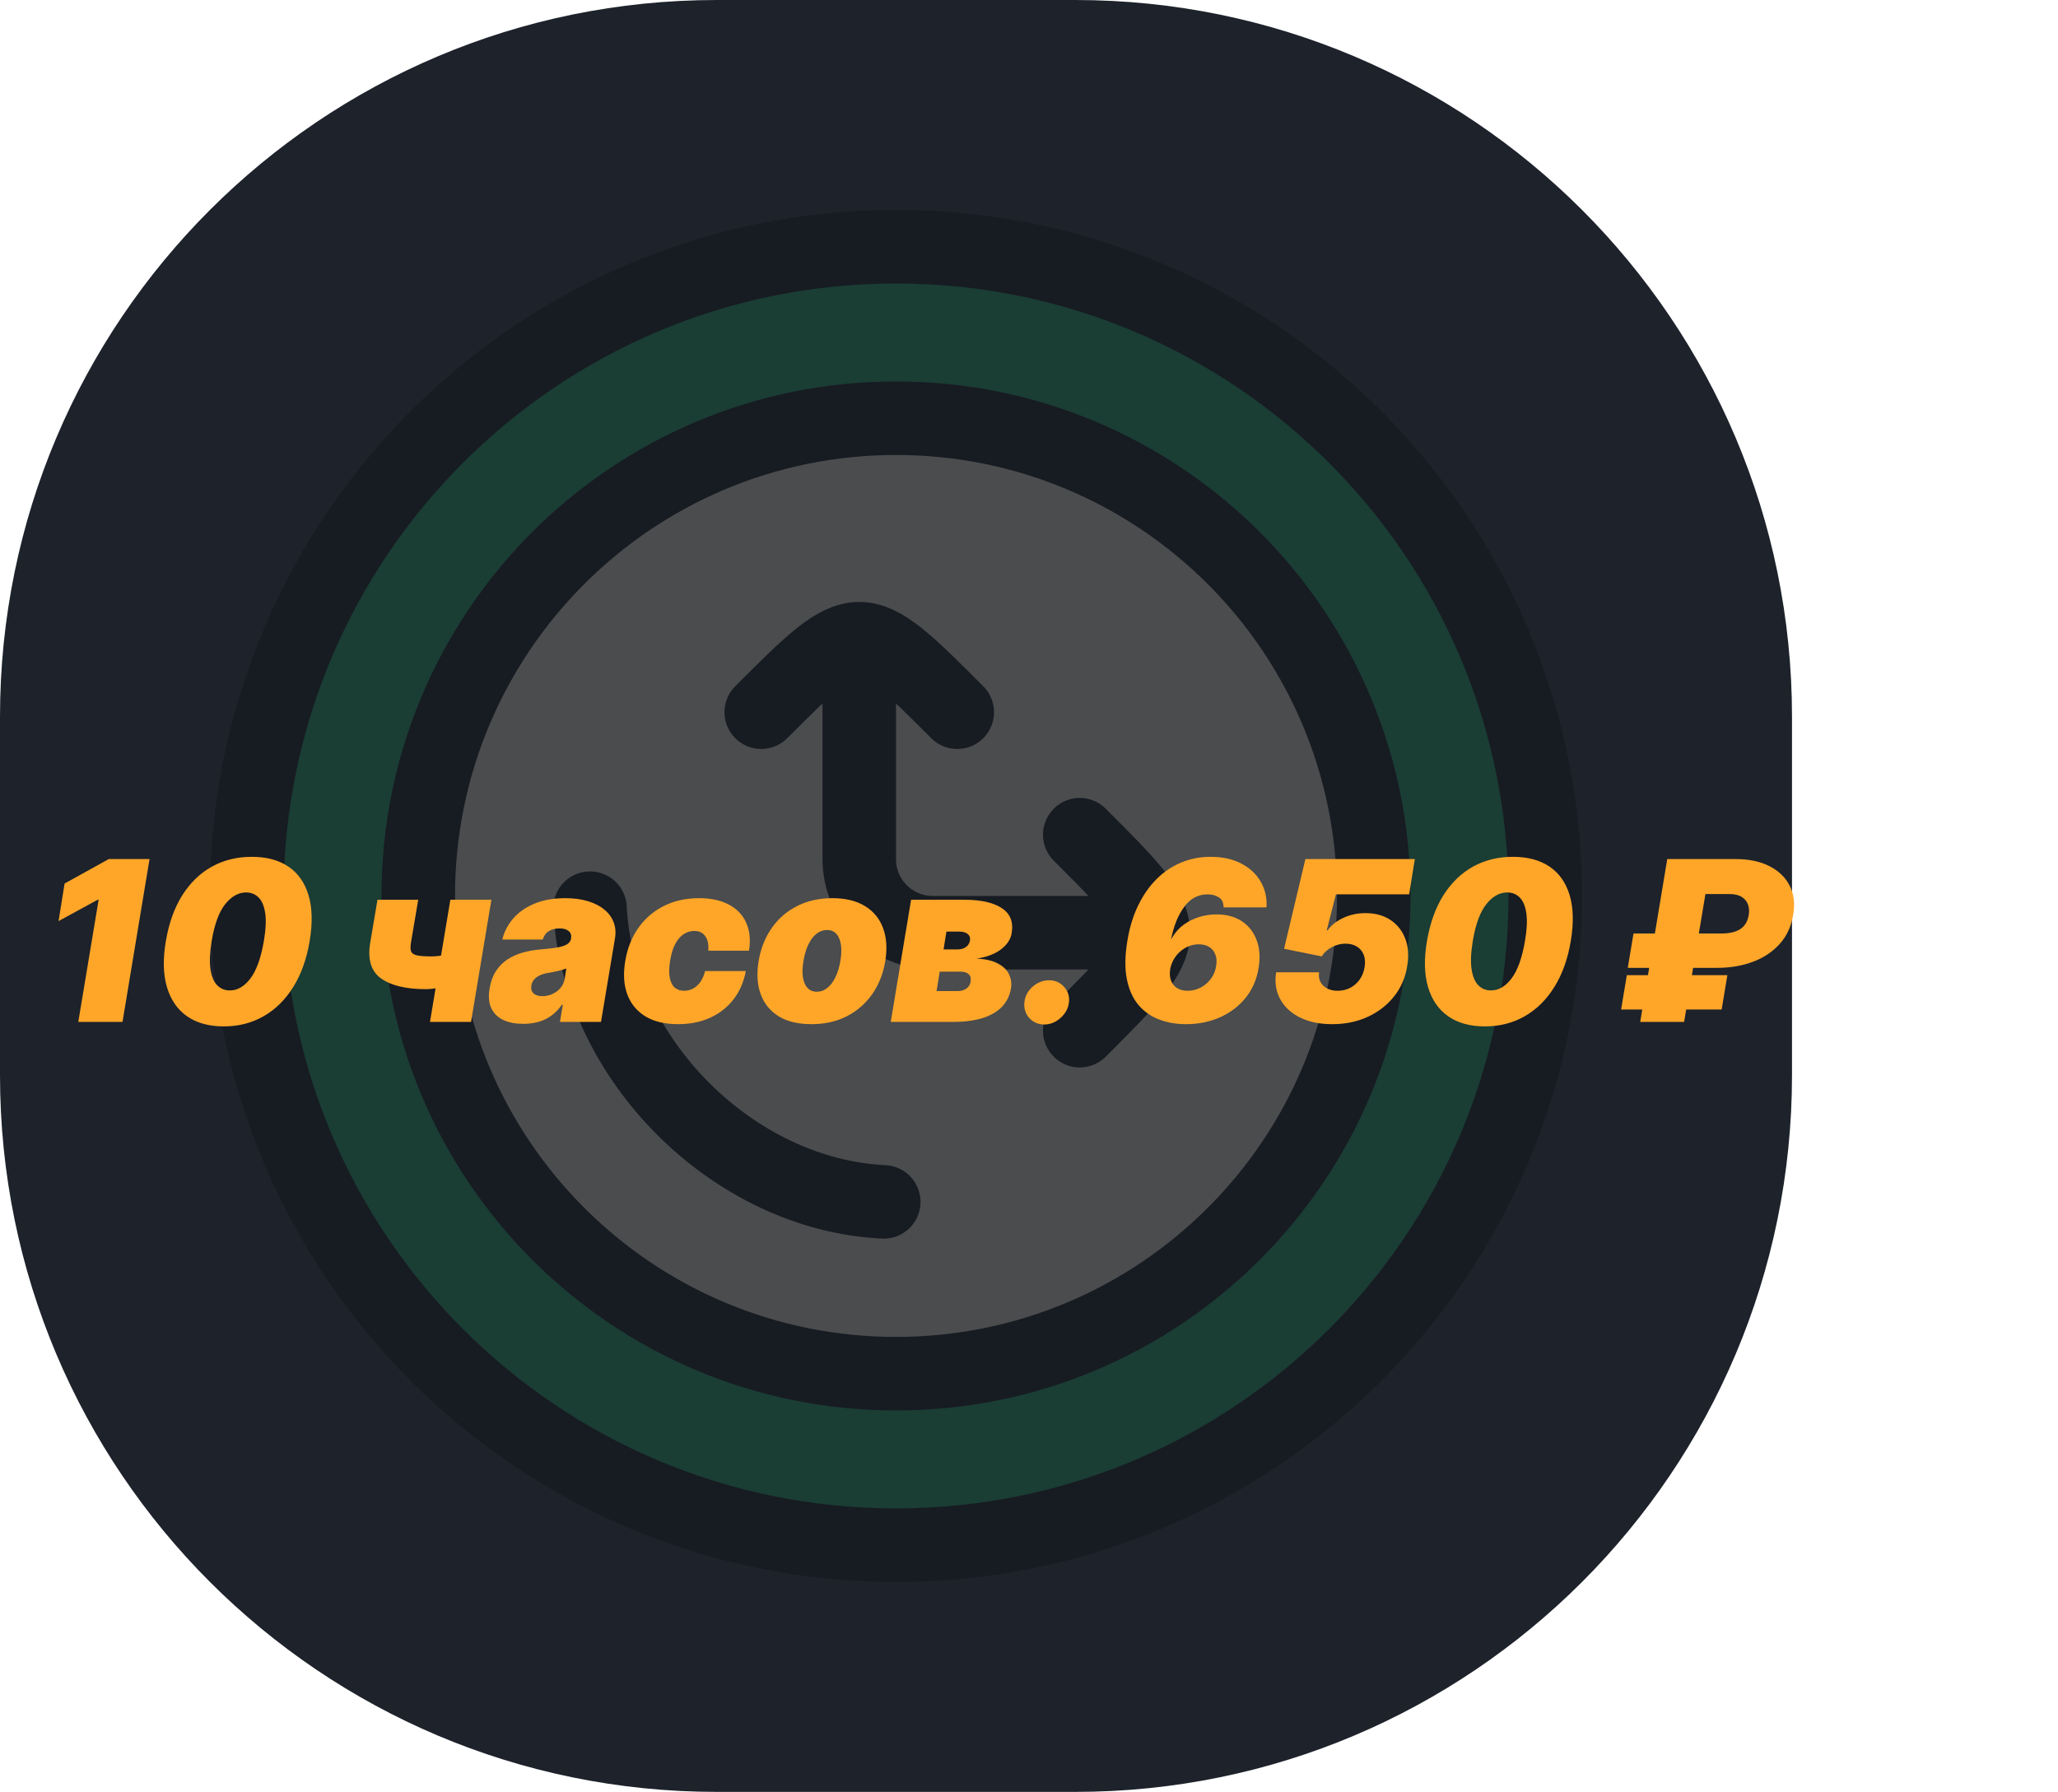
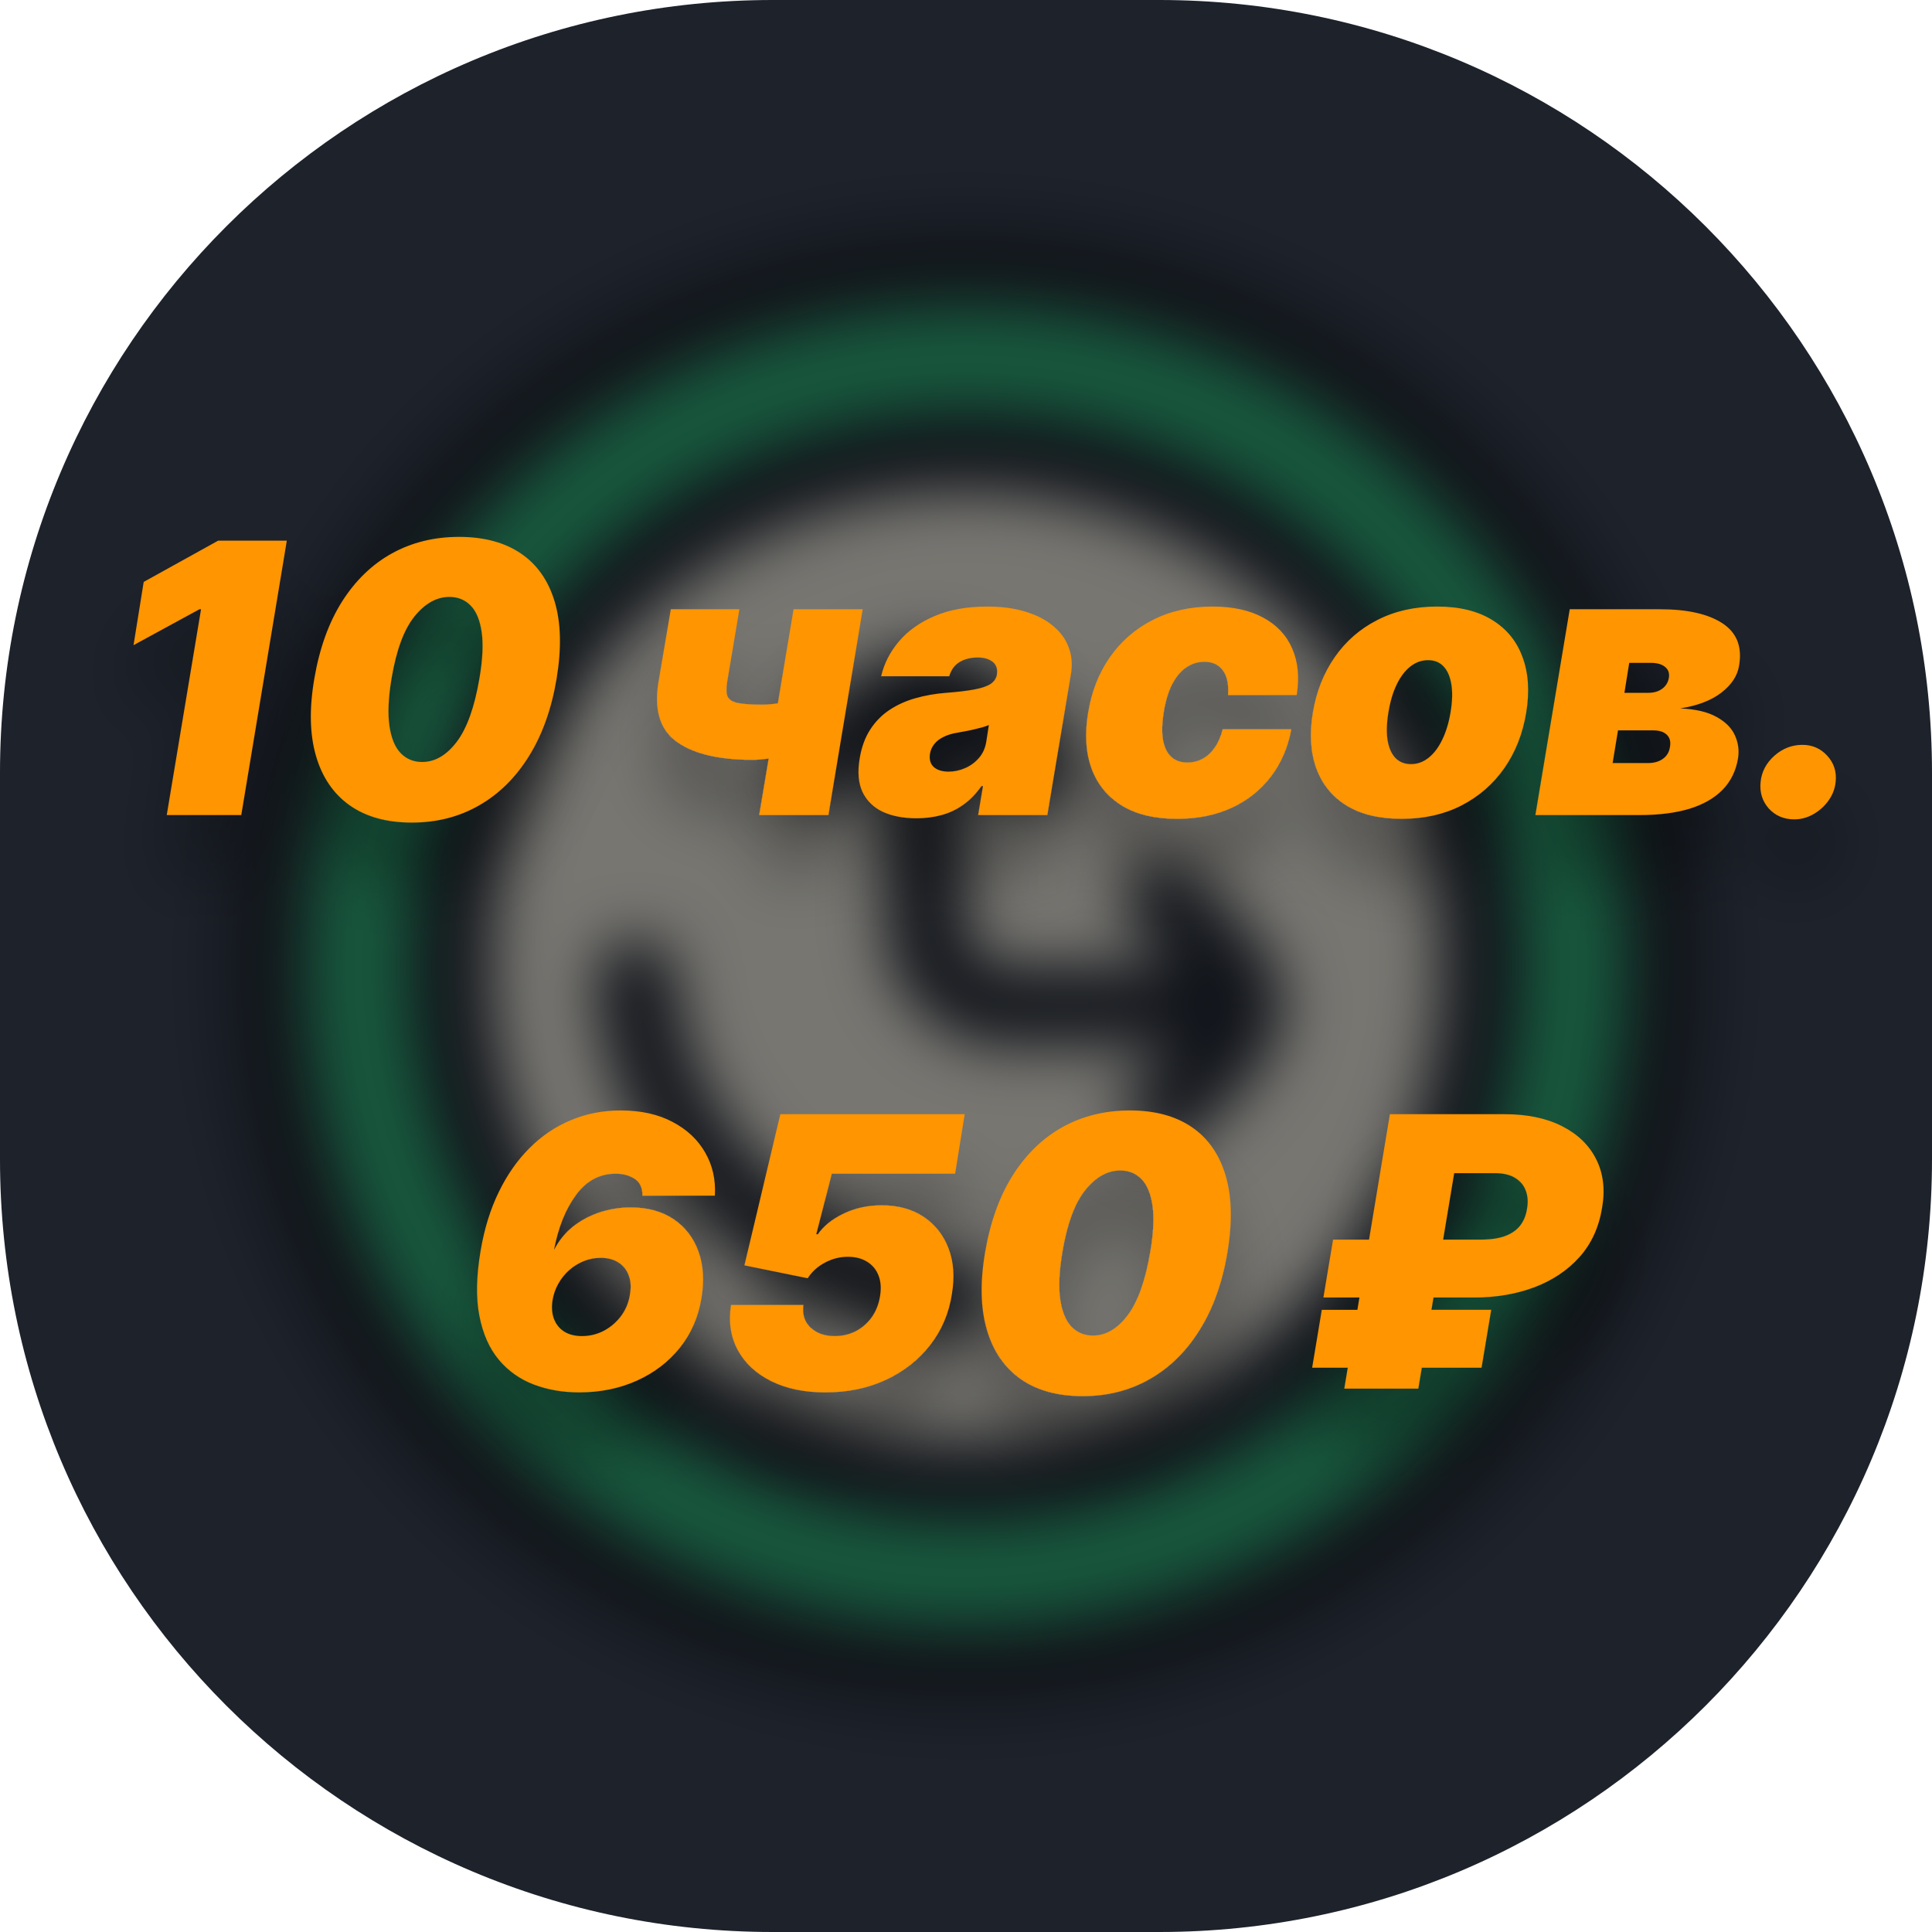
- <svg xmlns="http://www.w3.org/2000/svg" width="147" height="128" viewBox="0 0 147 128" fill="none">
+ <svg xmlns="http://www.w3.org/2000/svg" width="128" height="128" viewBox="0 0 128 128" fill="none">
  <rect width="128" height="128" rx="51.2" fill="#1D222B" />
-   <g opacity="0.2">
+   <g opacity="0.4" filter="url(#filter0_f_75_67)">
    <circle cx="64" cy="64" r="46.375" fill="#0FA958" stroke="black" stroke-width="5.25" />
    <circle cx="64" cy="64" r="34.125" fill="#FFF4D9" stroke="black" stroke-width="5.25" />
    <path d="M63.125 85.854C52.383 85.349 42.651 75.617 42.146 64.875" stroke="black" stroke-width="5.25" stroke-linecap="round" />
    <path d="M61.375 45.625V61.375C61.375 64.275 63.725 66.625 66.625 66.625H79.75" stroke="black" stroke-width="5.25" stroke-linejoin="round" />
    <path d="M54.375 50.875C57.875 47.375 59.625 45.625 61.375 45.625C63.125 45.625 64.875 47.375 68.375 50.875" stroke="black" stroke-width="5.25" stroke-linecap="round" />
    <path d="M77.125 59.625C80.625 63.125 82.375 64.875 82.375 66.625C82.375 68.375 80.625 70.125 77.125 73.625" stroke="black" stroke-width="5.25" stroke-linecap="round" />
  </g>
-   <path d="M10.682 61.364L8.75 73H5.591L7.045 64.273H6.977L4.182 65.796L4.614 63.114L7.773 61.364H10.682ZM15.986 73.318C14.925 73.318 14.048 73.076 13.355 72.591C12.662 72.102 12.183 71.401 11.918 70.489C11.653 69.576 11.63 68.481 11.85 67.204C12.069 65.924 12.461 64.837 13.026 63.943C13.594 63.049 14.298 62.369 15.139 61.903C15.984 61.438 16.933 61.205 17.986 61.205C19.039 61.205 19.91 61.438 20.6 61.903C21.289 62.369 21.768 63.049 22.037 63.943C22.306 64.833 22.334 65.921 22.122 67.204C21.91 68.485 21.52 69.581 20.952 70.494C20.387 71.407 19.681 72.106 18.832 72.591C17.988 73.076 17.039 73.318 15.986 73.318ZM16.418 70.75C16.963 70.75 17.452 70.466 17.884 69.898C18.319 69.326 18.641 68.428 18.85 67.204C18.986 66.409 19.018 65.758 18.946 65.25C18.874 64.739 18.719 64.362 18.48 64.119C18.242 63.873 17.941 63.75 17.577 63.75C17.031 63.75 16.535 64.028 16.088 64.585C15.645 65.138 15.323 66.011 15.122 67.204C14.986 68.023 14.956 68.693 15.031 69.216C15.107 69.739 15.266 70.125 15.509 70.375C15.751 70.625 16.054 70.75 16.418 70.75ZM35.1 64.273L33.645 73H30.713L32.168 64.273H35.1ZM32.964 67.886L32.577 70.227C32.464 70.296 32.27 70.364 31.998 70.432C31.729 70.496 31.448 70.551 31.157 70.597C30.865 70.638 30.626 70.659 30.441 70.659C29.013 70.659 27.941 70.405 27.225 69.898C26.509 69.39 26.248 68.546 26.441 67.364L26.963 64.273H29.873L29.35 67.364C29.308 67.629 29.314 67.829 29.367 67.966C29.424 68.102 29.564 68.195 29.787 68.244C30.015 68.294 30.361 68.318 30.827 68.318C31.115 68.318 31.429 68.284 31.77 68.216C32.115 68.144 32.513 68.034 32.964 67.886ZM37.383 73.136C36.83 73.136 36.354 73.046 35.956 72.864C35.563 72.678 35.275 72.398 35.093 72.023C34.915 71.644 34.875 71.167 34.974 70.591C35.053 70.114 35.203 69.706 35.422 69.369C35.642 69.032 35.915 68.756 36.241 68.54C36.566 68.324 36.932 68.159 37.337 68.046C37.746 67.928 38.178 67.852 38.633 67.818C39.125 67.78 39.525 67.733 39.831 67.676C40.138 67.619 40.367 67.542 40.519 67.443C40.67 67.345 40.761 67.212 40.792 67.046V67.023C40.826 66.796 40.765 66.621 40.61 66.5C40.458 66.379 40.246 66.318 39.974 66.318C39.678 66.318 39.422 66.383 39.206 66.511C38.994 66.64 38.849 66.841 38.769 67.114H35.883C36.004 66.583 36.252 66.095 36.627 65.648C37.006 65.197 37.508 64.837 38.133 64.568C38.761 64.296 39.511 64.159 40.383 64.159C41.004 64.159 41.549 64.233 42.019 64.381C42.489 64.525 42.877 64.727 43.184 64.989C43.494 65.246 43.712 65.549 43.837 65.898C43.966 66.242 43.996 66.617 43.928 67.023L42.928 73H39.996L40.201 71.773H40.133C39.905 72.099 39.65 72.362 39.366 72.562C39.085 72.763 38.779 72.909 38.445 73C38.116 73.091 37.761 73.136 37.383 73.136ZM38.746 71.159C38.981 71.159 39.212 71.11 39.44 71.011C39.667 70.913 39.862 70.771 40.025 70.585C40.188 70.4 40.292 70.174 40.337 69.909L40.451 69.182C40.367 69.216 40.275 69.248 40.172 69.278C40.074 69.305 39.97 69.331 39.86 69.358C39.754 69.385 39.64 69.409 39.519 69.432C39.402 69.454 39.28 69.477 39.155 69.5C38.905 69.538 38.695 69.6 38.525 69.688C38.354 69.771 38.222 69.875 38.127 70C38.032 70.121 37.974 70.258 37.951 70.409C37.917 70.648 37.972 70.833 38.116 70.966C38.263 71.095 38.474 71.159 38.746 71.159ZM48.432 73.159C47.486 73.159 46.705 72.972 46.092 72.597C45.478 72.218 45.048 71.691 44.802 71.017C44.556 70.339 44.508 69.553 44.66 68.659C44.804 67.765 45.111 66.981 45.58 66.307C46.054 65.629 46.66 65.102 47.398 64.727C48.141 64.349 48.986 64.159 49.932 64.159C50.789 64.159 51.503 64.314 52.075 64.625C52.65 64.932 53.061 65.367 53.307 65.932C53.557 66.492 53.622 67.151 53.501 67.909H50.592C50.626 67.454 50.552 67.106 50.37 66.864C50.192 66.621 49.932 66.5 49.592 66.5C49.311 66.5 49.054 66.579 48.819 66.739C48.588 66.894 48.389 67.131 48.222 67.449C48.059 67.763 47.94 68.159 47.864 68.636C47.789 69.114 47.779 69.511 47.836 69.829C47.897 70.144 48.014 70.381 48.188 70.54C48.366 70.695 48.592 70.773 48.864 70.773C49.099 70.773 49.315 70.72 49.512 70.614C49.713 70.504 49.885 70.345 50.029 70.136C50.177 69.924 50.289 69.667 50.364 69.364H53.273C53.13 70.136 52.84 70.807 52.404 71.375C51.968 71.943 51.414 72.383 50.739 72.693C50.065 73.004 49.296 73.159 48.432 73.159ZM57.96 73.159C57.013 73.159 56.232 72.972 55.619 72.597C55.009 72.218 54.581 71.691 54.335 71.017C54.088 70.339 54.039 69.553 54.187 68.659C54.335 67.765 54.643 66.981 55.113 66.307C55.583 65.629 56.187 65.102 56.925 64.727C57.664 64.349 58.509 64.159 59.46 64.159C60.403 64.159 61.179 64.349 61.789 64.727C62.403 65.102 62.833 65.629 63.079 66.307C63.329 66.981 63.38 67.765 63.232 68.659C63.085 69.553 62.774 70.339 62.3 71.017C61.827 71.691 61.221 72.218 60.482 72.597C59.748 72.972 58.907 73.159 57.96 73.159ZM58.346 70.841C58.619 70.841 58.867 70.752 59.09 70.574C59.318 70.396 59.511 70.142 59.67 69.812C59.833 69.483 59.952 69.091 60.028 68.636C60.104 68.178 60.115 67.786 60.062 67.46C60.009 67.131 59.899 66.877 59.732 66.699C59.566 66.521 59.346 66.432 59.073 66.432C58.8 66.432 58.55 66.521 58.323 66.699C58.096 66.877 57.903 67.131 57.744 67.46C57.585 67.786 57.467 68.178 57.391 68.636C57.316 69.091 57.302 69.483 57.352 69.812C57.405 70.142 57.514 70.396 57.681 70.574C57.852 70.752 58.073 70.841 58.346 70.841ZM63.624 73L65.079 64.273H68.897C70.064 64.273 70.95 64.472 71.556 64.869C72.162 65.267 72.397 65.864 72.261 66.659C72.193 67.091 71.943 67.474 71.511 67.807C71.079 68.14 70.496 68.364 69.761 68.477C70.416 68.508 70.931 68.629 71.306 68.841C71.685 69.049 71.945 69.311 72.085 69.625C72.225 69.936 72.269 70.258 72.215 70.591C72.128 71.121 71.91 71.566 71.562 71.926C71.213 72.282 70.744 72.551 70.153 72.733C69.562 72.911 68.856 73 68.034 73H63.624ZM66.897 70.796H68.397C68.655 70.796 68.867 70.735 69.034 70.614C69.2 70.492 69.299 70.326 69.329 70.114C69.371 69.894 69.327 69.722 69.198 69.597C69.073 69.472 68.882 69.409 68.624 69.409H67.124L66.897 70.796ZM67.397 67.818H68.397C68.56 67.818 68.702 67.794 68.823 67.744C68.948 67.691 69.051 67.617 69.13 67.523C69.21 67.428 69.261 67.314 69.284 67.182C69.314 66.981 69.259 66.826 69.119 66.716C68.983 66.602 68.78 66.546 68.511 66.546H67.602L67.397 67.818ZM74.605 73.182C74.162 73.182 73.8 73.028 73.52 72.722C73.243 72.411 73.127 72.034 73.173 71.591C73.218 71.159 73.413 70.79 73.758 70.483C74.107 70.176 74.502 70.023 74.946 70.023C75.366 70.023 75.716 70.176 75.997 70.483C76.281 70.79 76.4 71.159 76.355 71.591C76.325 71.886 76.22 72.155 76.042 72.398C75.868 72.636 75.652 72.828 75.395 72.972C75.141 73.112 74.877 73.182 74.605 73.182ZM84.716 73.159C84.019 73.159 83.377 73.047 82.79 72.824C82.203 72.6 81.708 72.25 81.307 71.773C80.905 71.292 80.631 70.671 80.483 69.909C80.335 69.148 80.352 68.231 80.534 67.159C80.689 66.231 80.945 65.401 81.301 64.671C81.657 63.936 82.095 63.311 82.614 62.795C83.132 62.276 83.718 61.883 84.369 61.614C85.021 61.341 85.72 61.205 86.466 61.205C87.329 61.205 88.066 61.367 88.676 61.693C89.29 62.015 89.752 62.451 90.062 63C90.373 63.545 90.507 64.151 90.466 64.818H87.398C87.398 64.481 87.286 64.242 87.062 64.102C86.839 63.958 86.572 63.886 86.261 63.886C85.576 63.886 85.013 64.189 84.574 64.796C84.134 65.398 83.826 66.171 83.648 67.114L83.739 66.954C83.947 66.599 84.216 66.299 84.545 66.057C84.879 65.814 85.246 65.631 85.648 65.506C86.053 65.381 86.47 65.318 86.898 65.318C87.621 65.318 88.229 65.485 88.722 65.818C89.214 66.151 89.564 66.608 89.773 67.188C89.981 67.767 90.023 68.424 89.898 69.159C89.765 69.97 89.458 70.674 88.977 71.273C88.496 71.871 87.888 72.335 87.153 72.665C86.418 72.994 85.606 73.159 84.716 73.159ZM84.829 70.773C85.167 70.773 85.481 70.695 85.773 70.54C86.068 70.381 86.314 70.165 86.511 69.892C86.708 69.615 86.829 69.303 86.875 68.954C86.92 68.659 86.898 68.4 86.807 68.176C86.72 67.949 86.576 67.773 86.375 67.648C86.174 67.519 85.924 67.454 85.625 67.454C85.379 67.454 85.142 67.5 84.915 67.591C84.687 67.682 84.481 67.809 84.295 67.972C84.11 68.135 83.954 68.328 83.829 68.551C83.704 68.771 83.621 69.011 83.579 69.273C83.538 69.579 83.562 69.845 83.653 70.068C83.744 70.292 83.89 70.466 84.091 70.591C84.295 70.712 84.542 70.773 84.829 70.773ZM95.152 73.159C94.262 73.159 93.497 73 92.857 72.682C92.216 72.364 91.745 71.926 91.442 71.369C91.139 70.812 91.042 70.174 91.152 69.454H94.22C94.167 69.852 94.269 70.172 94.527 70.415C94.785 70.653 95.122 70.773 95.538 70.773C95.868 70.773 96.167 70.704 96.436 70.568C96.705 70.428 96.93 70.233 97.112 69.983C97.294 69.729 97.413 69.432 97.47 69.091C97.527 68.75 97.506 68.454 97.408 68.204C97.309 67.951 97.148 67.756 96.925 67.619C96.701 67.479 96.429 67.409 96.107 67.409C95.769 67.409 95.448 67.49 95.141 67.653C94.834 67.812 94.588 68.034 94.402 68.318L91.72 67.773L93.243 61.364H101.061L100.652 63.886H95.425L94.766 66.454H94.834C95.076 66.102 95.44 65.811 95.925 65.579C96.413 65.345 96.951 65.227 97.538 65.227C98.232 65.227 98.823 65.388 99.311 65.71C99.8 66.032 100.154 66.477 100.374 67.046C100.593 67.614 100.641 68.265 100.516 69C100.391 69.811 100.084 70.528 99.595 71.153C99.107 71.778 98.482 72.269 97.72 72.625C96.959 72.981 96.103 73.159 95.152 73.159ZM106.066 73.318C105.005 73.318 104.128 73.076 103.435 72.591C102.742 72.102 102.263 71.401 101.997 70.489C101.732 69.576 101.709 68.481 101.929 67.204C102.149 65.924 102.541 64.837 103.105 63.943C103.674 63.049 104.378 62.369 105.219 61.903C106.064 61.438 107.013 61.205 108.066 61.205C109.119 61.205 109.99 61.438 110.679 61.903C111.369 62.369 111.848 63.049 112.117 63.943C112.386 64.833 112.414 65.921 112.202 67.204C111.99 68.485 111.6 69.581 111.031 70.494C110.467 71.407 109.761 72.106 108.912 72.591C108.067 73.076 107.119 73.318 106.066 73.318ZM106.497 70.75C107.043 70.75 107.531 70.466 107.963 69.898C108.399 69.326 108.721 68.428 108.929 67.204C109.066 66.409 109.098 65.758 109.026 65.25C108.954 64.739 108.799 64.362 108.56 64.119C108.321 63.873 108.02 63.75 107.656 63.75C107.111 63.75 106.615 64.028 106.168 64.585C105.725 65.138 105.403 66.011 105.202 67.204C105.066 68.023 105.035 68.693 105.111 69.216C105.187 69.739 105.346 70.125 105.588 70.375C105.831 70.625 106.134 70.75 106.497 70.75ZM122.657 69.136H116.27L116.679 66.682H122.952C123.357 66.682 123.696 66.633 123.969 66.534C124.246 66.432 124.46 66.284 124.611 66.091C124.767 65.894 124.865 65.651 124.907 65.364C124.956 65.091 124.939 64.841 124.856 64.614C124.776 64.386 124.626 64.204 124.407 64.068C124.191 63.932 123.903 63.864 123.543 63.864H121.816L120.293 73H117.157L119.089 61.364H123.952C124.911 61.364 125.721 61.532 126.384 61.869C127.051 62.206 127.534 62.672 127.833 63.267C128.136 63.862 128.221 64.546 128.089 65.318C127.956 66.151 127.636 66.852 127.128 67.421C126.621 67.985 125.981 68.413 125.208 68.704C124.435 68.992 123.585 69.136 122.657 69.136ZM123.384 69.659L122.975 72.114H115.793L116.202 69.659H123.384Z" fill="#FFA629" />
+   <g filter="url(#filter1_d_75_67)">
+     <path d="M19.003 35.818L15.984 54H11.048L13.321 40.364H13.214L8.847 42.743L9.521 38.553L14.457 35.818H19.003ZM27.291 54.497C25.633 54.497 24.263 54.118 23.18 53.361C22.097 52.597 21.348 51.502 20.934 50.076C20.52 48.65 20.484 46.939 20.828 44.945C21.171 42.944 21.783 41.245 22.665 39.849C23.553 38.452 24.654 37.39 25.968 36.662C27.288 35.934 28.77 35.57 30.416 35.57C32.061 35.57 33.422 35.934 34.499 36.662C35.577 37.39 36.325 38.452 36.745 39.849C37.166 41.24 37.21 42.938 36.879 44.945C36.547 46.945 35.938 48.658 35.05 50.085C34.168 51.511 33.064 52.603 31.738 53.361C30.419 54.118 28.936 54.497 27.291 54.497ZM27.965 50.484C28.817 50.484 29.581 50.041 30.256 49.153C30.936 48.259 31.439 46.856 31.765 44.945C31.978 43.702 32.028 42.684 31.916 41.891C31.803 41.092 31.561 40.503 31.188 40.124C30.815 39.739 30.345 39.547 29.776 39.547C28.924 39.547 28.149 39.982 27.45 40.852C26.758 41.716 26.255 43.08 25.941 44.945C25.728 46.223 25.681 47.271 25.799 48.087C25.917 48.904 26.166 49.508 26.545 49.898C26.924 50.289 27.397 50.484 27.965 50.484ZM57.156 40.364L54.883 54H50.302L52.575 40.364H57.156ZM53.818 46.01L53.214 49.668C53.037 49.774 52.735 49.881 52.309 49.987C51.889 50.088 51.45 50.174 50.995 50.245C50.539 50.31 50.166 50.342 49.876 50.342C47.645 50.342 45.97 49.946 44.851 49.153C43.733 48.36 43.324 47.04 43.626 45.193L44.443 40.364H48.988L48.172 45.193C48.106 45.608 48.115 45.921 48.198 46.134C48.287 46.347 48.506 46.492 48.855 46.569C49.21 46.646 49.752 46.685 50.48 46.685C50.93 46.685 51.421 46.631 51.954 46.525C52.492 46.412 53.114 46.241 53.818 46.01ZM60.723 54.213C59.859 54.213 59.116 54.071 58.495 53.787C57.879 53.497 57.429 53.059 57.145 52.473C56.867 51.881 56.805 51.135 56.959 50.236C57.083 49.49 57.317 48.854 57.66 48.327C58.003 47.8 58.429 47.368 58.938 47.031C59.447 46.694 60.019 46.436 60.652 46.258C61.291 46.075 61.966 45.957 62.676 45.903C63.445 45.844 64.07 45.77 64.549 45.681C65.029 45.593 65.387 45.471 65.624 45.318C65.86 45.164 66.002 44.956 66.05 44.696V44.66C66.103 44.305 66.008 44.033 65.766 43.844C65.529 43.654 65.197 43.56 64.771 43.56C64.309 43.56 63.91 43.66 63.573 43.861C63.241 44.063 63.013 44.376 62.889 44.803H58.379C58.569 43.974 58.956 43.211 59.542 42.512C60.134 41.808 60.918 41.245 61.895 40.825C62.877 40.399 64.049 40.186 65.41 40.186C66.381 40.186 67.233 40.301 67.967 40.532C68.701 40.757 69.308 41.074 69.787 41.482C70.272 41.885 70.613 42.358 70.808 42.903C71.009 43.441 71.057 44.027 70.95 44.66L69.388 54H64.807L65.126 52.082H65.02C64.665 52.591 64.265 53.003 63.821 53.316C63.383 53.63 62.904 53.858 62.383 54C61.868 54.142 61.315 54.213 60.723 54.213ZM62.854 51.124C63.221 51.124 63.582 51.047 63.937 50.893C64.292 50.739 64.597 50.517 64.851 50.227C65.106 49.937 65.268 49.585 65.339 49.17L65.517 48.034C65.387 48.087 65.242 48.138 65.082 48.185C64.928 48.226 64.765 48.268 64.594 48.309C64.428 48.351 64.25 48.389 64.061 48.425C63.877 48.46 63.688 48.496 63.493 48.531C63.102 48.59 62.774 48.688 62.507 48.824C62.241 48.954 62.034 49.117 61.886 49.312C61.738 49.502 61.646 49.715 61.611 49.952C61.557 50.325 61.643 50.615 61.868 50.822C62.099 51.023 62.427 51.124 62.854 51.124ZM77.988 54.249C76.509 54.249 75.289 53.956 74.331 53.37C73.372 52.778 72.7 51.955 72.315 50.902C71.931 49.842 71.857 48.614 72.093 47.217C72.318 45.821 72.798 44.595 73.532 43.542C74.271 42.483 75.218 41.66 76.373 41.074C77.533 40.482 78.852 40.186 80.332 40.186C81.67 40.186 82.785 40.429 83.679 40.914C84.579 41.394 85.221 42.074 85.606 42.956C85.996 43.832 86.097 44.862 85.907 46.045H81.362C81.415 45.335 81.3 44.791 81.016 44.412C80.737 44.033 80.332 43.844 79.799 43.844C79.361 43.844 78.959 43.968 78.592 44.217C78.231 44.459 77.92 44.829 77.66 45.326C77.405 45.818 77.219 46.436 77.1 47.182C76.982 47.928 76.967 48.549 77.056 49.046C77.151 49.537 77.334 49.907 77.606 50.156C77.885 50.399 78.237 50.52 78.663 50.52C79.03 50.52 79.367 50.437 79.675 50.271C79.989 50.1 80.258 49.851 80.483 49.526C80.714 49.194 80.888 48.792 81.007 48.318H85.552C85.327 49.526 84.874 50.573 84.194 51.461C83.513 52.349 82.646 53.035 81.593 53.521C80.539 54.006 79.338 54.249 77.988 54.249ZM92.874 54.249C91.395 54.249 90.175 53.956 89.217 53.37C88.264 52.778 87.595 51.955 87.21 50.902C86.826 49.842 86.749 48.614 86.98 47.217C87.21 45.821 87.693 44.595 88.427 43.542C89.16 42.483 90.105 41.66 91.259 41.074C92.413 40.482 93.733 40.186 95.218 40.186C96.692 40.186 97.905 40.482 98.858 41.074C99.817 41.66 100.489 42.483 100.873 43.542C101.264 44.595 101.344 45.821 101.113 47.217C100.882 48.614 100.397 49.842 99.657 50.902C98.917 51.955 97.97 52.778 96.816 53.37C95.668 53.956 94.354 54.249 92.874 54.249ZM93.478 50.626C93.904 50.626 94.292 50.487 94.641 50.209C94.996 49.931 95.298 49.534 95.547 49.02C95.801 48.505 95.988 47.892 96.106 47.182C96.224 46.466 96.242 45.853 96.159 45.344C96.076 44.829 95.905 44.433 95.644 44.154C95.384 43.876 95.041 43.737 94.615 43.737C94.188 43.737 93.798 43.876 93.443 44.154C93.088 44.433 92.786 44.829 92.537 45.344C92.288 45.853 92.105 46.466 91.987 47.182C91.868 47.892 91.847 48.505 91.924 49.02C92.007 49.534 92.179 49.931 92.439 50.209C92.706 50.487 93.052 50.626 93.478 50.626ZM101.726 54L103.999 40.364H109.964C111.787 40.364 113.172 40.674 114.119 41.296C115.066 41.917 115.433 42.849 115.22 44.092C115.114 44.767 114.723 45.365 114.048 45.886C113.374 46.407 112.462 46.756 111.314 46.933C112.338 46.981 113.143 47.17 113.729 47.501C114.321 47.827 114.726 48.235 114.945 48.727C115.164 49.212 115.232 49.715 115.149 50.236C115.013 51.064 114.673 51.76 114.128 52.322C113.584 52.878 112.85 53.299 111.926 53.583C111.003 53.861 109.899 54 108.615 54H101.726ZM106.839 50.555H109.183C109.586 50.555 109.917 50.461 110.178 50.271C110.438 50.082 110.592 49.822 110.639 49.49C110.704 49.147 110.636 48.877 110.435 48.682C110.24 48.487 109.941 48.389 109.538 48.389H107.195L106.839 50.555ZM107.621 45.903H109.183C109.438 45.903 109.66 45.865 109.849 45.788C110.044 45.705 110.204 45.59 110.328 45.442C110.453 45.294 110.533 45.116 110.568 44.909C110.616 44.595 110.53 44.353 110.311 44.181C110.098 44.004 109.781 43.915 109.361 43.915H107.94L107.621 45.903ZM118.882 54.284C118.19 54.284 117.625 54.044 117.187 53.565C116.755 53.08 116.574 52.491 116.645 51.798C116.716 51.124 117.021 50.547 117.56 50.067C118.104 49.588 118.723 49.348 119.415 49.348C120.072 49.348 120.62 49.588 121.058 50.067C121.501 50.547 121.688 51.124 121.617 51.798C121.57 52.26 121.407 52.68 121.129 53.059C120.856 53.432 120.519 53.731 120.116 53.956C119.72 54.175 119.309 54.284 118.882 54.284ZM38.375 92.249C37.286 92.249 36.283 92.074 35.366 91.725C34.448 91.376 33.676 90.828 33.049 90.082C32.421 89.331 31.992 88.36 31.761 87.171C31.53 85.981 31.557 84.549 31.841 82.874C32.084 81.424 32.483 80.127 33.04 78.985C33.596 77.837 34.28 76.86 35.091 76.055C35.901 75.245 36.816 74.629 37.834 74.209C38.852 73.783 39.944 73.57 41.11 73.57C42.459 73.57 43.61 73.824 44.563 74.333C45.522 74.836 46.244 75.517 46.729 76.375C47.215 77.227 47.425 78.174 47.36 79.216H42.566C42.566 78.689 42.391 78.316 42.042 78.097C41.693 77.872 41.275 77.76 40.79 77.76C39.719 77.76 38.84 78.233 38.153 79.18C37.467 80.121 36.984 81.329 36.706 82.803L36.848 82.554C37.174 81.998 37.594 81.53 38.109 81.151C38.63 80.772 39.204 80.485 39.831 80.29C40.465 80.095 41.116 79.997 41.784 79.997C42.915 79.997 43.865 80.258 44.634 80.778C45.404 81.299 45.951 82.012 46.277 82.918C46.602 83.823 46.667 84.85 46.472 85.999C46.265 87.265 45.785 88.366 45.034 89.301C44.282 90.236 43.332 90.961 42.184 91.476C41.036 91.991 39.766 92.249 38.375 92.249ZM38.553 88.52C39.08 88.52 39.571 88.399 40.027 88.156C40.488 87.907 40.873 87.57 41.181 87.144C41.489 86.712 41.678 86.224 41.749 85.679C41.82 85.217 41.784 84.812 41.642 84.463C41.506 84.108 41.281 83.832 40.968 83.637C40.654 83.436 40.263 83.335 39.796 83.335C39.411 83.335 39.041 83.406 38.686 83.548C38.331 83.69 38.008 83.889 37.718 84.143C37.428 84.398 37.186 84.7 36.99 85.049C36.795 85.392 36.665 85.768 36.6 86.176C36.535 86.656 36.573 87.07 36.715 87.419C36.857 87.768 37.085 88.04 37.399 88.236C37.718 88.425 38.103 88.52 38.553 88.52ZM54.682 92.249C53.291 92.249 52.096 92 51.095 91.503C50.095 91.006 49.358 90.322 48.885 89.452C48.411 88.582 48.26 87.585 48.432 86.46H53.226C53.143 87.082 53.303 87.582 53.705 87.961C54.108 88.334 54.635 88.52 55.286 88.52C55.8 88.52 56.268 88.413 56.688 88.2C57.109 87.981 57.461 87.677 57.745 87.286C58.029 86.889 58.215 86.425 58.304 85.892C58.393 85.359 58.36 84.898 58.206 84.507C58.053 84.111 57.801 83.806 57.452 83.593C57.103 83.374 56.676 83.264 56.173 83.264C55.647 83.264 55.144 83.391 54.664 83.646C54.185 83.894 53.8 84.241 53.51 84.685L49.32 83.832L51.699 73.818H63.915L63.276 77.76H55.108L54.078 81.773H54.185C54.564 81.222 55.132 80.767 55.889 80.406C56.653 80.039 57.493 79.855 58.411 79.855C59.494 79.855 60.417 80.107 61.181 80.61C61.944 81.113 62.497 81.808 62.841 82.696C63.184 83.584 63.258 84.602 63.063 85.75C62.867 87.017 62.388 88.138 61.624 89.115C60.861 90.091 59.884 90.858 58.695 91.414C57.505 91.97 56.167 92.249 54.682 92.249ZM71.734 92.497C70.077 92.497 68.707 92.118 67.624 91.361C66.541 90.597 65.792 89.502 65.378 88.076C64.963 86.65 64.928 84.939 65.271 82.945C65.615 80.944 66.227 79.246 67.109 77.849C67.997 76.452 69.098 75.39 70.412 74.662C71.731 73.934 73.214 73.57 74.859 73.57C76.505 73.57 77.866 73.934 78.943 74.662C80.02 75.39 80.769 76.452 81.189 77.849C81.609 79.24 81.654 80.938 81.322 82.945C80.991 84.945 80.381 86.659 79.493 88.085C78.612 89.511 77.508 90.603 76.182 91.361C74.862 92.118 73.38 92.497 71.734 92.497ZM72.409 88.484C73.261 88.484 74.025 88.04 74.7 87.153C75.38 86.259 75.883 84.856 76.209 82.945C76.422 81.702 76.472 80.684 76.36 79.891C76.247 79.092 76.004 78.503 75.632 78.124C75.259 77.739 74.788 77.547 74.22 77.547C73.368 77.547 72.593 77.982 71.894 78.852C71.202 79.716 70.698 81.08 70.385 82.945C70.172 84.223 70.124 85.271 70.243 86.087C70.361 86.904 70.61 87.508 70.989 87.898C71.367 88.289 71.841 88.484 72.409 88.484ZM97.658 85.963H87.679L88.319 82.128H98.12C98.753 82.128 99.283 82.051 99.709 81.897C100.141 81.737 100.475 81.506 100.712 81.204C100.955 80.897 101.109 80.518 101.174 80.068C101.251 79.642 101.224 79.251 101.094 78.896C100.969 78.541 100.736 78.257 100.392 78.044C100.055 77.831 99.605 77.724 99.043 77.724H96.344L93.965 92H89.064L92.083 73.818H99.682C101.18 73.818 102.446 74.082 103.482 74.608C104.524 75.135 105.278 75.863 105.746 76.792C106.219 77.722 106.352 78.79 106.145 79.997C105.938 81.299 105.438 82.394 104.645 83.282C103.852 84.164 102.852 84.833 101.644 85.288C100.437 85.738 99.108 85.963 97.658 85.963ZM98.794 86.78L98.155 90.615H86.934L87.573 86.78H98.794Z" fill="#FF9500" />
+   </g>
+   <defs>
+     <filter id="filter0_f_75_67" x="4" y="4" width="120" height="120" filterUnits="userSpaceOnUse" color-interpolation-filters="sRGB">
+       <feFlood flood-opacity="0" result="BackgroundImageFix" />
+       <feBlend mode="normal" in="SourceGraphic" in2="BackgroundImageFix" result="shape" />
+       <feGaussianBlur stdDeviation="2" result="effect1_foregroundBlur_75_67" />
+     </filter>
+     <filter id="filter1_d_75_67" x="4.847" y="35.57" width="120.877" height="64.928" filterUnits="userSpaceOnUse" color-interpolation-filters="sRGB">
+       <feFlood flood-opacity="0" result="BackgroundImageFix" />
+       <feColorMatrix in="SourceAlpha" type="matrix" values="0 0 0 0 0 0 0 0 0 0 0 0 0 0 0 0 0 0 127 0" result="hardAlpha" />
+       <feOffset dy="4" />
+       <feGaussianBlur stdDeviation="2" />
+       <feComposite in2="hardAlpha" operator="out" />
+       <feColorMatrix type="matrix" values="0 0 0 0 0 0 0 0 0 0 0 0 0 0 0 0 0 0 0.25 0" />
+       <feBlend mode="normal" in2="BackgroundImageFix" result="effect1_dropShadow_75_67" />
+       <feBlend mode="normal" in="SourceGraphic" in2="effect1_dropShadow_75_67" result="shape" />
+     </filter>
+   </defs>
</svg>
